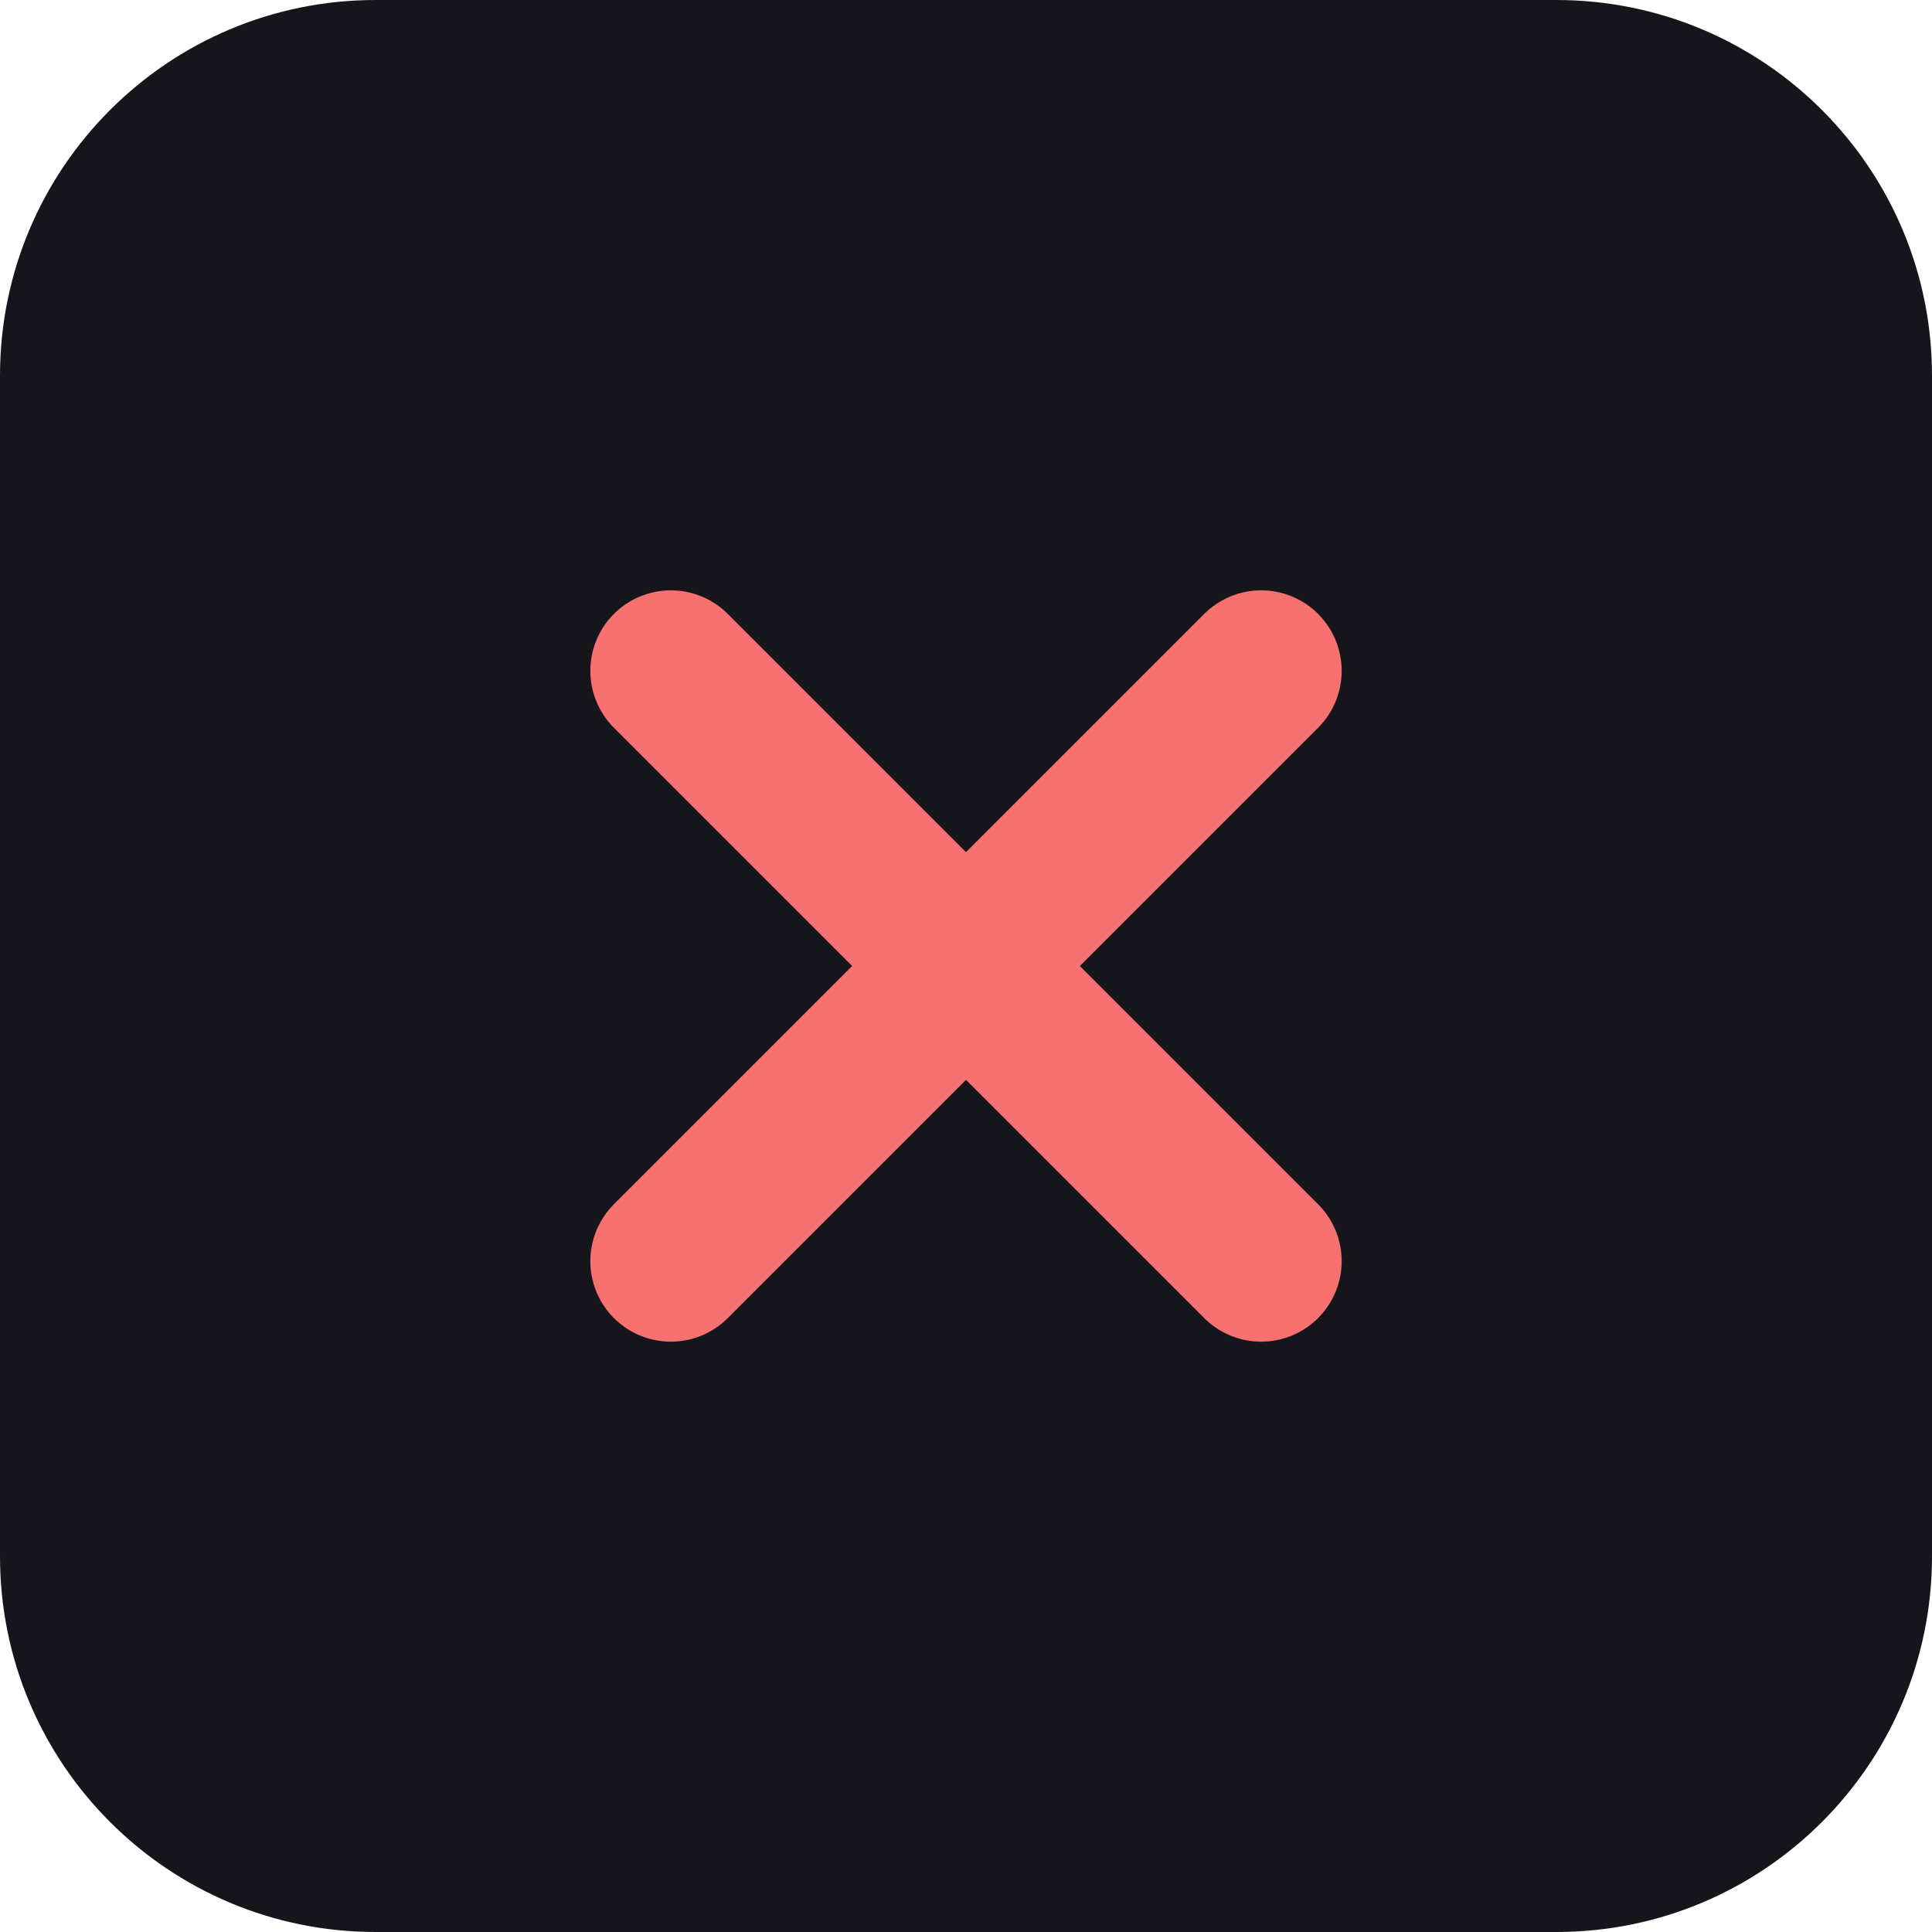
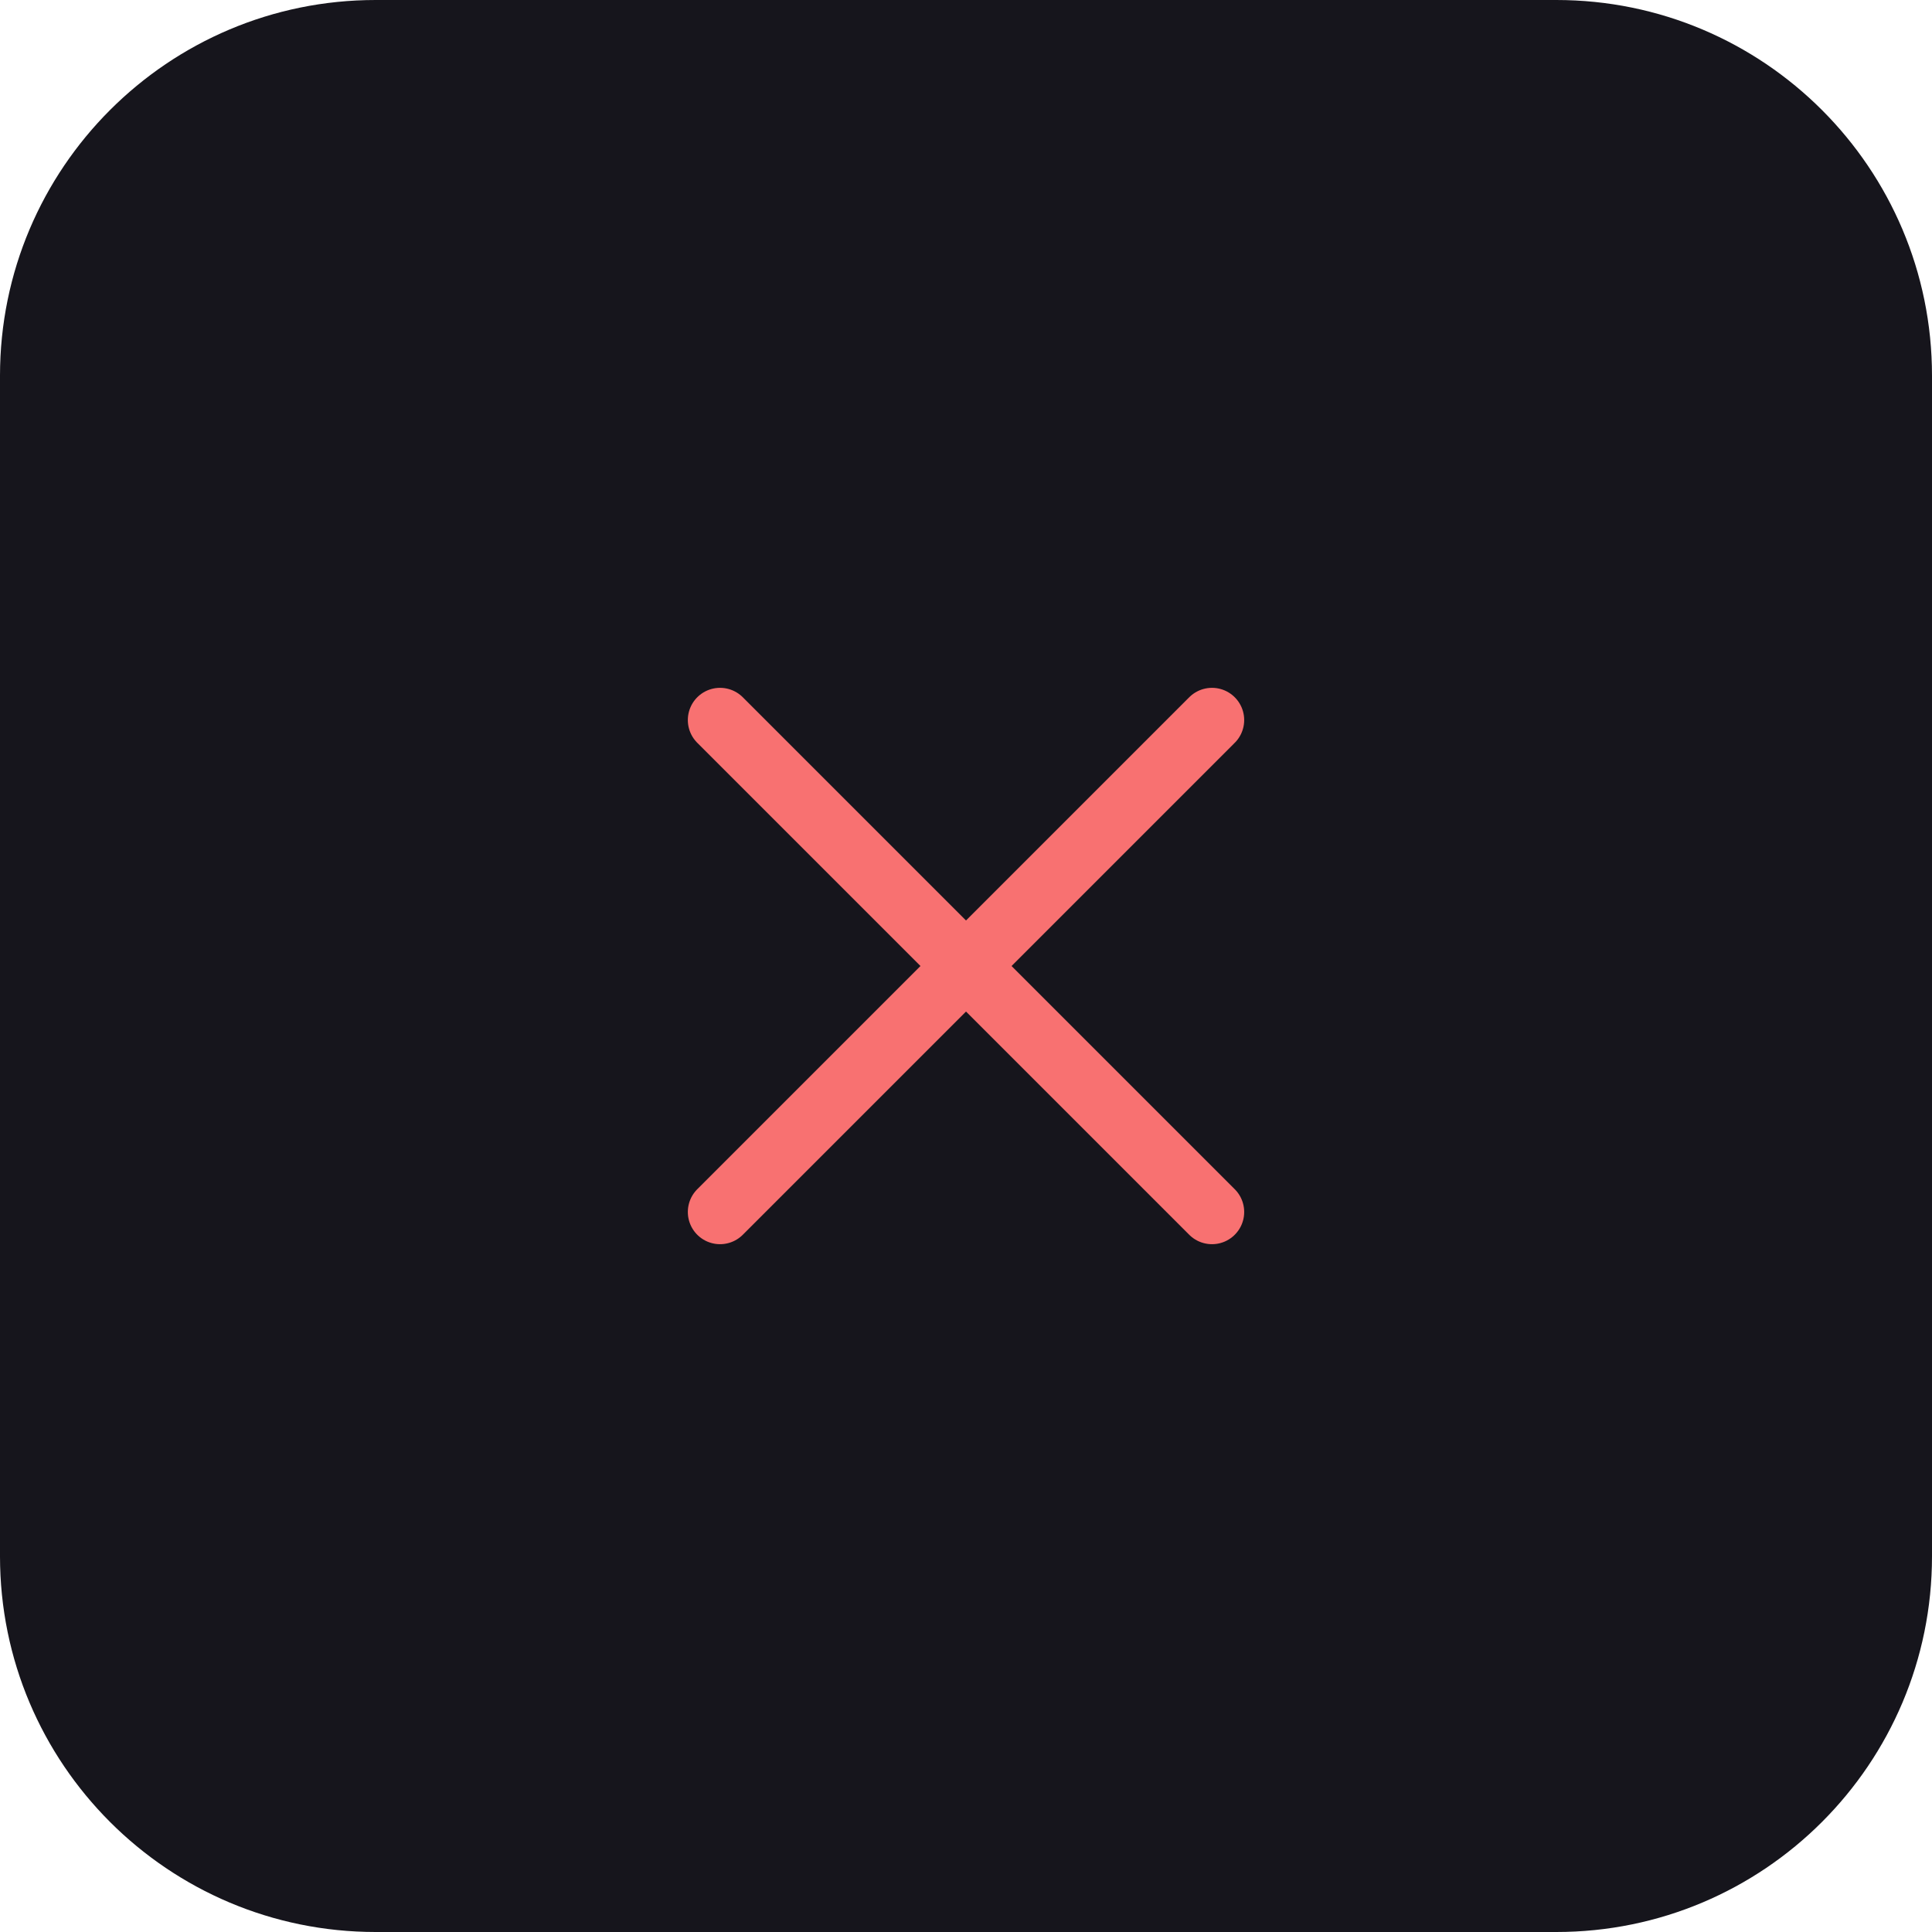
<svg xmlns="http://www.w3.org/2000/svg" width="72" height="72" viewBox="0 0 72 72">
  <rect width="72" height="72" rx="14" fill="#16151c" />
-   <path d="M25 25 L47 47" fill="none" stroke="#f87171" stroke-width="6" stroke-linecap="round" />
-   <path d="M47 25 L25 47" fill="none" stroke="#f87171" stroke-width="6" stroke-linecap="round" />
+   <g transform="translate(16,16) scale(1.6667)" fill="none" stroke="#f87171" stroke-width="1.44" stroke-linecap="round" stroke-linejoin="round">
+     <path d="M6.5 6.5 L17.5 17.5" />
+     <path d="M17.5 6.5 L6.5 17.5" />
+   </g>
</svg>
